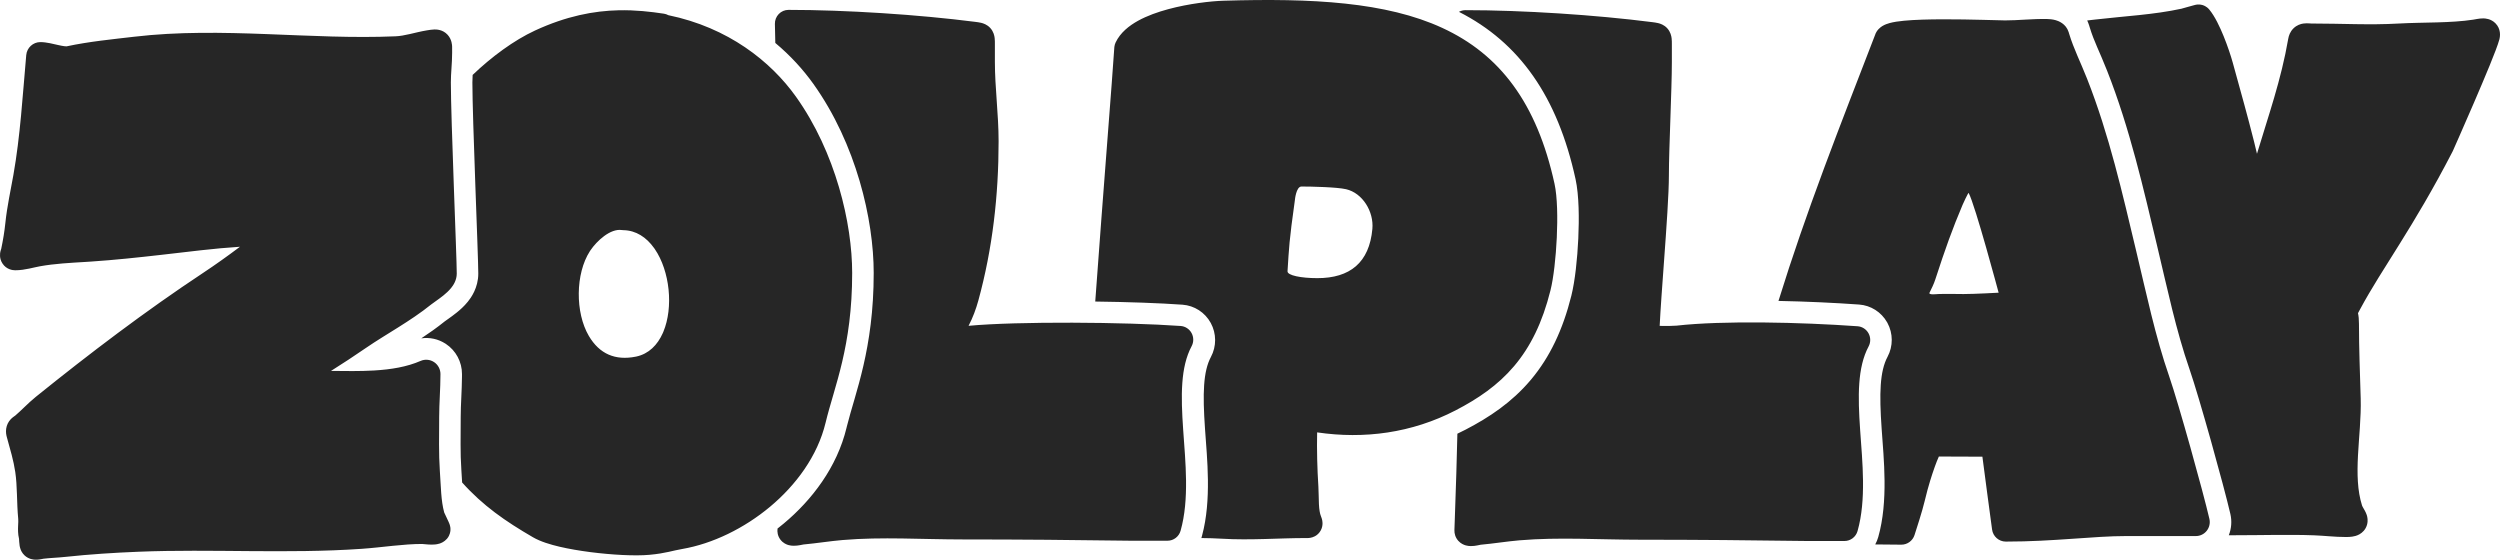
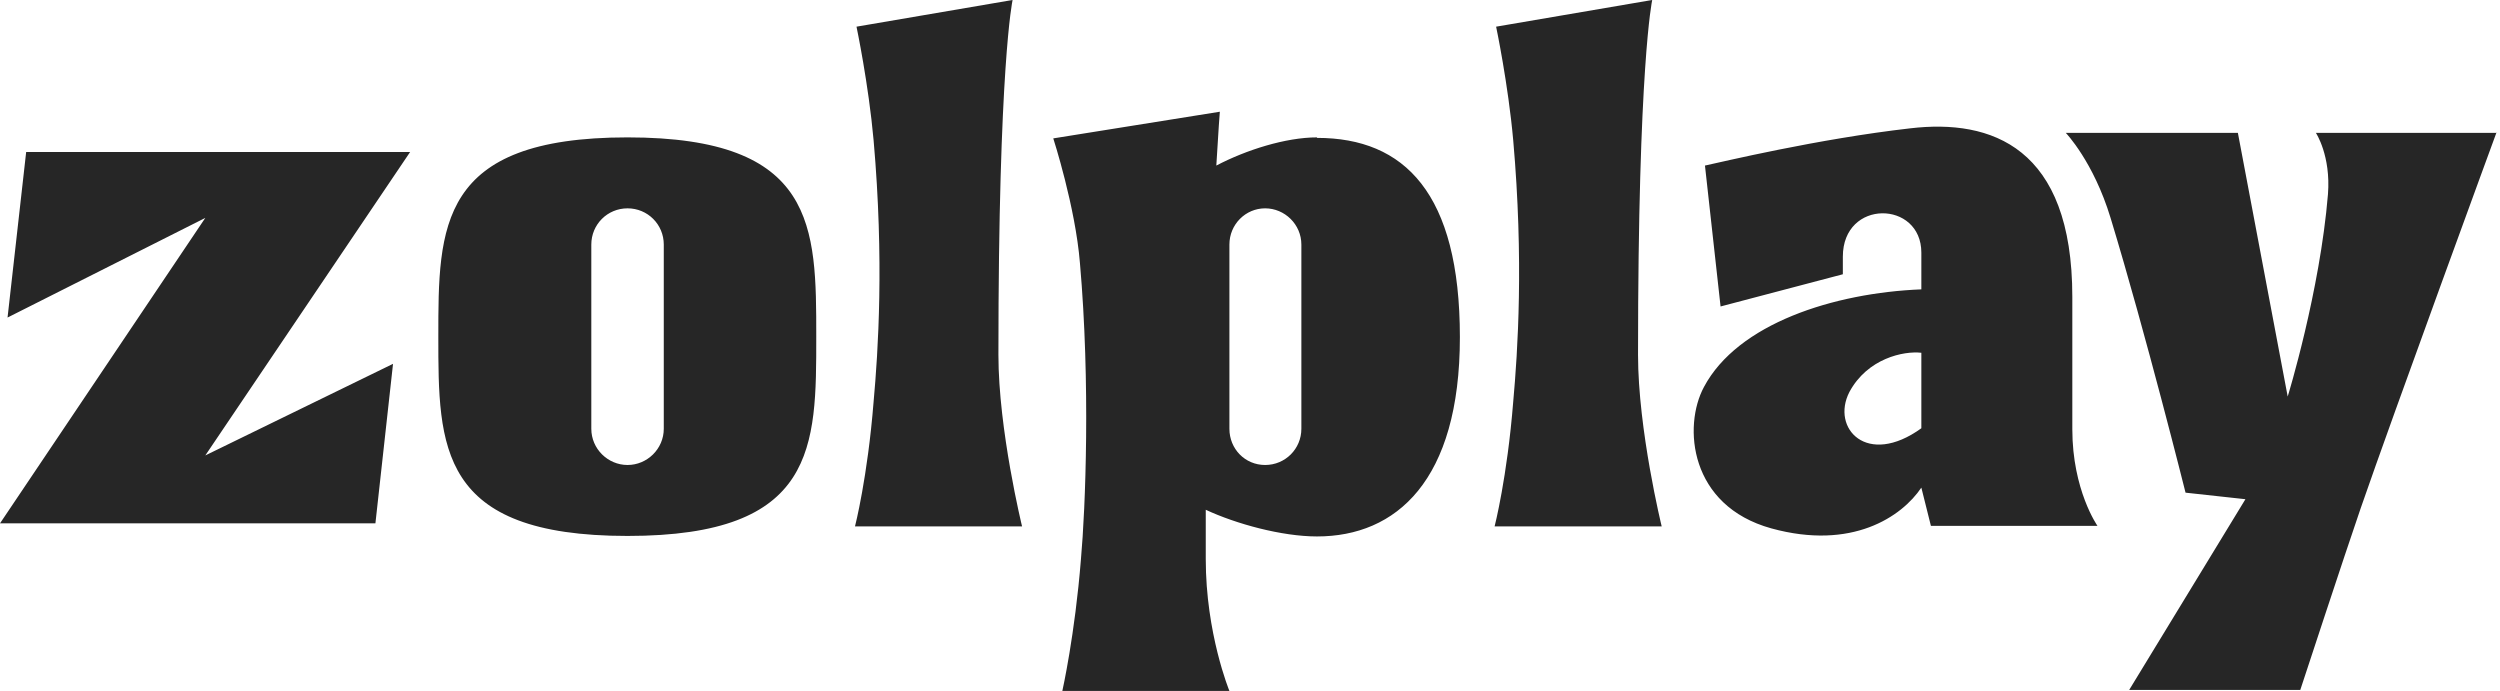
- <svg xmlns="http://www.w3.org/2000/svg" width="268" height="60" viewBox="0 0 268 60" fill="none">
-   <path d="M46.555 3.16C46.778 3.154 47.467 3.155 47.993 3.738C48.447 4.241 48.461 4.859 48.467 4.989C48.476 5.179 48.469 5.476 48.469 5.642C48.469 6.24 48.431 6.813 48.397 7.332C48.362 7.865 48.332 8.348 48.332 8.846C48.332 10.793 48.488 15.446 48.647 19.87C48.804 24.245 48.964 28.426 48.964 29.327C48.964 30.045 48.591 30.586 48.364 30.866C48.107 31.185 47.794 31.461 47.528 31.677C47.252 31.899 46.966 32.104 46.736 32.267C46.48 32.449 46.33 32.554 46.235 32.63C45.092 33.552 43.874 34.349 42.691 35.093C41.485 35.85 40.348 36.534 39.245 37.288C37.99 38.147 36.747 38.971 35.486 39.761C37.038 39.775 38.566 39.807 40.108 39.716C41.941 39.608 43.628 39.327 45.09 38.69C45.56 38.485 46.102 38.533 46.531 38.816C46.959 39.1 47.218 39.583 47.218 40.1C47.218 40.908 47.181 41.709 47.147 42.468C47.112 43.239 47.08 43.969 47.08 44.694C47.08 46.725 47.02 48.602 47.152 50.492C47.271 52.179 47.267 53.656 47.618 54.936C47.63 54.962 47.645 54.996 47.665 55.038C47.721 55.158 47.792 55.308 47.867 55.467C47.94 55.62 48.017 55.784 48.075 55.913C48.103 55.974 48.135 56.048 48.162 56.115C48.173 56.143 48.198 56.205 48.22 56.278C48.229 56.307 48.255 56.395 48.273 56.508C48.281 56.561 48.297 56.683 48.288 56.838C48.282 56.93 48.257 57.343 47.937 57.73L47.905 57.767C47.619 58.091 47.282 58.22 47.119 58.272C46.933 58.331 46.76 58.355 46.638 58.367C46.393 58.391 46.143 58.383 45.959 58.373C45.765 58.362 45.573 58.343 45.437 58.331C45.257 58.314 45.23 58.313 45.25 58.313C44.24 58.313 43.2 58.4 42.108 58.511C41.041 58.62 39.888 58.757 38.767 58.835C34.743 59.113 30.71 59.109 26.725 59.078C22.723 59.047 18.78 58.988 14.854 59.146C12.24 59.251 9.63 59.418 7.049 59.694C6.605 59.742 6.162 59.771 5.763 59.799C5.364 59.827 5 59.854 4.647 59.896C4.635 59.899 4.615 59.903 4.585 59.91C4.516 59.924 4.399 59.949 4.272 59.967C4.155 59.985 3.962 60.008 3.747 59.997C3.596 59.989 3.089 59.954 2.651 59.556C2.357 59.289 2.24 58.982 2.2 58.871C2.148 58.727 2.121 58.596 2.106 58.511C2.077 58.34 2.064 58.167 2.057 58.057C2.053 57.996 2.05 57.935 2.047 57.887C2.044 57.834 2.042 57.795 2.04 57.762C2.04 57.76 2.039 57.758 2.039 57.756C1.912 57.238 1.927 56.733 1.939 56.416C1.956 55.984 1.972 55.815 1.955 55.647C1.866 54.733 1.845 53.809 1.816 52.98C1.786 52.126 1.748 51.345 1.635 50.589C1.456 49.385 1.102 48.192 0.733 46.861C0.671 46.64 0.61 46.322 0.661 45.96C0.719 45.546 0.903 45.216 1.125 44.971C1.301 44.778 1.5 44.645 1.544 44.615C1.624 44.559 1.63 44.555 1.637 44.549C1.969 44.266 2.285 43.96 2.653 43.608C3.008 43.269 3.407 42.891 3.845 42.537C9.597 37.899 15.579 33.355 21.77 29.257C23.109 28.371 24.426 27.427 25.726 26.451C22.954 26.626 20.147 26.995 17.3 27.318C14.804 27.602 12.289 27.872 9.748 28.041L9.24 28.074C7.481 28.182 5.87 28.259 4.276 28.547C3.9 28.615 3.637 28.688 3.135 28.792C2.706 28.881 2.184 28.973 1.633 28.973C1.365 28.973 0.686 28.899 0.259 28.237C-0.104 27.675 0.013 27.112 0.037 26.994C0.065 26.859 0.109 26.735 0.13 26.68C0.328 25.734 0.48 24.824 0.577 23.881C0.759 22.122 1.158 20.329 1.435 18.759C2.176 14.565 2.422 10.301 2.812 5.912C2.882 5.12 3.54 4.513 4.329 4.513C4.985 4.513 5.798 4.73 6.237 4.828C6.511 4.89 6.73 4.933 6.912 4.954C7.103 4.977 7.166 4.963 7.149 4.966C9.578 4.447 12.048 4.212 14.367 3.939C19.091 3.383 23.863 3.478 28.545 3.653C33.263 3.83 37.862 4.087 42.408 3.892C42.874 3.872 43.354 3.782 43.917 3.654C44.441 3.535 45.111 3.362 45.765 3.254C45.993 3.217 46.293 3.167 46.555 3.16ZM66.314 1.102C68.126 1.061 69.749 1.253 71.175 1.468C71.34 1.493 71.499 1.547 71.643 1.627C78.062 2.95 82.629 6.584 85.322 10.358C89.591 16.34 91.353 23.958 91.353 29.258C91.353 37.18 89.451 41.381 88.505 45.307C87.636 48.913 85.303 52.024 82.55 54.323C79.792 56.626 76.405 58.291 73.115 58.855C72.565 58.95 72.257 59.034 71.688 59.159C71.129 59.281 70.511 59.395 69.613 59.477C68.061 59.62 65.574 59.479 63.321 59.191C62.168 59.043 61.005 58.848 59.981 58.608C59.022 58.383 57.952 58.068 57.139 57.597C54.168 55.874 51.756 54.2 49.54 51.721C49.517 51.31 49.492 50.851 49.455 50.328C49.33 48.547 49.388 46.824 49.388 44.694C49.388 44.031 49.418 43.354 49.453 42.574C49.483 41.917 49.516 41.182 49.524 40.425L49.526 40.1C49.526 38.795 48.875 37.58 47.796 36.866L47.745 36.833C46.969 36.336 46.052 36.144 45.162 36.27C45.992 35.721 46.847 35.121 47.675 34.453C47.68 34.45 47.704 34.432 47.764 34.389C47.837 34.336 47.927 34.272 48.062 34.177C48.294 34.012 48.633 33.77 48.97 33.498C49.287 33.242 49.745 32.846 50.153 32.341C50.483 31.933 51.272 30.864 51.272 29.327C51.272 28.37 51.109 24.109 50.954 19.785C50.794 15.338 50.64 10.74 50.64 8.846C50.64 8.586 50.65 8.326 50.667 8.032C52.684 6.097 55.108 4.31 57.347 3.275C60.72 1.716 63.667 1.162 66.314 1.102ZM157.097 1.089C163.223 1.089 171.03 1.592 177.125 2.374C177.301 2.396 177.545 2.426 177.757 2.478C177.97 2.53 178.387 2.656 178.732 3.035C179.087 3.426 179.17 3.868 179.198 4.103C179.225 4.325 179.223 4.574 179.223 4.74V6.672C179.223 8.122 179.143 10.465 179.064 12.766C178.984 15.092 178.906 17.375 178.906 18.768C178.906 20.746 178.642 24.451 178.386 27.965C178.191 30.646 178.001 33.206 177.917 34.936C178.692 34.947 179.428 34.943 179.717 34.91C184.693 34.35 193.009 34.537 199.132 34.974C199.626 35.009 200.068 35.295 200.307 35.733C200.546 36.171 200.548 36.702 200.313 37.142C199.114 39.391 199.155 42.448 199.408 46.105C199.647 49.556 200.082 53.564 199.129 56.929C198.95 57.561 198.378 57.996 197.728 57.996C197.061 57.996 194.48 58.006 193.776 57.996C187.808 57.911 181.824 57.858 175.859 57.858C171.348 57.858 167.181 57.56 162.886 57.922C162.209 57.98 161.53 58.065 160.819 58.155C160.138 58.242 159.425 58.333 158.705 58.398C158.652 58.41 158.668 58.407 158.569 58.428C158.444 58.455 158.247 58.496 158.038 58.52C157.871 58.538 157.511 58.572 157.135 58.468C156.934 58.412 156.608 58.285 156.33 57.976C156.019 57.631 155.898 57.204 155.913 56.813L155.953 55.698C156.083 52.111 156.171 49.157 156.231 46.493C156.522 46.356 156.812 46.213 157.1 46.063C159.652 44.74 162.061 43.132 164.067 40.762L164.162 40.65C166.133 38.283 167.531 35.375 168.449 31.7C168.842 30.127 169.093 27.742 169.193 25.575C169.291 23.464 169.278 20.94 168.9 19.207C166.967 10.347 162.874 4.557 156.398 1.27C156.611 1.152 156.851 1.089 157.097 1.089ZM84.526 1.059C90.652 1.059 98.459 1.562 104.553 2.344C104.73 2.366 104.974 2.396 105.186 2.448C105.398 2.5 105.816 2.626 106.161 3.005C106.516 3.396 106.599 3.838 106.627 4.073C106.654 4.295 106.652 4.544 106.652 4.71V6.642C106.652 7.999 106.747 9.362 106.847 10.788C106.946 12.196 107.05 13.667 107.05 15.152C107.05 20.914 106.408 26.639 104.877 32.222C104.633 33.11 104.293 34.045 103.83 34.928C109.109 34.435 120.645 34.522 126.561 34.944C127.055 34.979 127.497 35.265 127.736 35.703C127.974 36.141 127.977 36.672 127.742 37.112C126.542 39.361 126.583 42.418 126.837 46.075C127.075 49.526 127.511 53.534 126.558 56.899C126.379 57.531 125.807 57.966 125.156 57.966C124.49 57.966 121.909 57.976 121.205 57.966C115.236 57.881 109.253 57.828 103.288 57.828C98.777 57.828 94.61 57.53 90.315 57.892C89.638 57.95 88.959 58.035 88.248 58.125C87.564 58.212 86.847 58.304 86.123 58.37C86.106 58.373 86.087 58.377 86.061 58.382C86.034 58.388 86.002 58.395 85.968 58.401C85.838 58.428 85.639 58.466 85.431 58.488C85.274 58.504 84.905 58.538 84.529 58.433C84.331 58.377 83.952 58.233 83.66 57.848C83.362 57.455 83.305 57.015 83.351 56.66C83.578 56.484 83.801 56.304 84.021 56.121C87.038 53.602 89.729 50.086 90.748 45.859L90.789 45.689C91.678 42.111 93.661 37.423 93.661 29.258C93.661 23.549 91.79 15.433 87.194 8.993C86.104 7.466 84.743 5.966 83.113 4.604C83.099 3.925 83.084 3.245 83.069 2.567C83.059 2.17 83.209 1.787 83.483 1.503C83.758 1.219 84.134 1.059 84.526 1.059ZM217.11 2.103C217.857 2.062 218.657 2.021 219.475 2.04C219.658 2.045 220.015 2.061 220.379 2.167C220.652 2.246 221.467 2.529 221.755 3.432L221.769 3.475L221.816 3.633C222.313 5.259 223.013 6.612 223.737 8.446C226.113 14.471 227.537 20.787 228.998 26.901C230.106 31.536 231.035 36.014 232.545 40.371C233.54 43.244 236.168 52.691 236.848 55.625C236.951 56.07 236.847 56.539 236.565 56.897C236.284 57.256 235.855 57.465 235.402 57.465H227.941C226.188 57.465 224.302 57.608 222.145 57.758C220.007 57.907 217.642 58.059 215.021 58.059C214.276 58.059 213.646 57.502 213.549 56.756C213.115 53.428 212.905 52.057 212.513 48.957C210.905 48.943 208.916 48.94 207.846 48.939C207.713 49.228 207.562 49.608 207.408 50.038C207.033 51.083 206.705 52.216 206.625 52.531C206.126 54.498 206.112 54.641 205.238 57.354C205.04 57.971 204.47 58.389 203.827 58.389C203.153 58.389 202.015 58.366 201.025 58.363C201.16 58.116 201.269 57.851 201.349 57.571C202.442 53.71 201.935 49.184 201.711 45.943C201.449 42.168 201.514 39.808 202.345 38.249C202.952 37.111 202.946 35.74 202.33 34.608L202.3 34.555C201.677 33.453 200.55 32.736 199.295 32.647C196.689 32.461 193.666 32.318 190.652 32.259C192.138 27.462 193.753 22.856 195.45 18.277C195.495 18.145 195.552 17.992 195.6 17.872C197.333 13.21 199.148 8.571 200.994 3.782C201.172 3.209 201.603 2.905 201.798 2.787C202.058 2.63 202.336 2.537 202.552 2.477C203 2.353 203.554 2.275 204.121 2.221C205.276 2.111 206.774 2.074 208.26 2.07C209.757 2.066 211.283 2.096 212.51 2.127C213.766 2.158 214.651 2.188 214.947 2.188C215.647 2.188 216.347 2.146 217.11 2.103ZM2.057 57.826L2.068 57.864C2.064 57.849 2.06 57.835 2.056 57.821C2.057 57.823 2.057 57.824 2.057 57.826ZM131.158 0.078C140.695 -0.213 148.603 0.221 154.609 2.99C160.775 5.832 164.753 11.035 166.646 19.709C166.953 21.116 166.985 23.371 166.888 25.466C166.789 27.582 166.547 29.783 166.21 31.129C165.347 34.587 164.059 37.184 162.313 39.246C160.573 41.301 158.449 42.742 156.046 43.988C151.347 46.425 146.234 47.093 141.197 46.351C141.156 48.249 141.209 50.267 141.331 52.156C141.352 52.473 141.358 52.81 141.363 53.118C141.369 53.438 141.373 53.736 141.388 54.029C141.419 54.64 141.49 55.061 141.603 55.33C141.651 55.443 141.766 55.723 141.774 56.065C141.779 56.262 141.75 56.546 141.595 56.842C141.432 57.153 141.191 57.361 140.958 57.486C140.588 57.685 140.219 57.679 140.174 57.68C140.116 57.681 140.06 57.68 140.029 57.68C139.991 57.679 139.97 57.679 139.947 57.679C137.2 57.679 134.015 57.932 131.018 57.751C130.274 57.706 129.531 57.684 128.786 57.679C128.796 57.648 128.805 57.617 128.814 57.587L128.864 57.405C129.892 53.585 129.397 49.149 129.176 45.959C128.915 42.184 128.979 39.824 129.811 38.264C130.418 37.127 130.411 35.756 129.795 34.624L129.795 34.624C129.178 33.492 128.036 32.754 126.76 32.663C124.317 32.489 120.932 32.37 117.41 32.325C118.273 20.407 119.257 8.244 119.454 5.097L119.46 5.026C119.478 4.862 119.524 4.702 119.595 4.553C120.1 3.487 121.058 2.746 122.003 2.224C122.975 1.688 124.114 1.286 125.231 0.984C127.463 0.381 129.836 0.118 131.158 0.078ZM235.545 0.488C235.572 0.486 235.656 0.478 235.763 0.483C235.814 0.486 235.928 0.493 236.067 0.53C236.157 0.554 236.532 0.655 236.835 1.023L236.835 1.023C237.443 1.758 237.981 2.911 238.382 3.899C238.802 4.936 239.153 6 239.346 6.698C240.386 10.475 240.877 12.191 241.636 15.187C241.754 15.652 241.857 16.086 241.948 16.485C241.961 16.444 241.973 16.402 241.986 16.36C243.138 12.512 244.545 8.555 245.299 4.155C245.358 3.811 245.506 3.389 245.86 3.041C246.217 2.688 246.628 2.566 246.916 2.523C247.179 2.483 247.421 2.499 247.531 2.507C247.69 2.517 247.72 2.521 247.77 2.521C251.078 2.521 253.965 2.702 257.13 2.523C258.452 2.449 259.913 2.438 261.257 2.4C262.638 2.36 263.952 2.29 265.14 2.106C265.295 2.081 265.317 2.073 265.551 2.033C265.703 2.008 265.953 1.969 266.212 1.972C266.398 1.975 267.013 1.995 267.506 2.489C268.116 3.102 268.028 3.87 267.93 4.236C267.783 4.787 267.375 5.836 266.905 6.988C266.417 8.182 265.814 9.602 265.229 10.961C264.643 12.321 264.072 13.626 263.648 14.59C263.436 15.072 263.261 15.469 263.138 15.746C263.077 15.884 263.029 15.993 262.996 16.067C262.979 16.104 262.967 16.132 262.958 16.151C262.954 16.16 262.951 16.168 262.949 16.173C262.948 16.175 262.947 16.177 262.946 16.178C262.946 16.179 262.946 16.179 262.946 16.18L262.945 16.18L262.945 16.18C262.933 16.207 262.921 16.234 262.907 16.26C260.788 20.361 258.906 23.476 257.254 26.125C255.591 28.791 254.209 30.912 253.018 33.122C252.913 33.317 252.835 33.462 252.777 33.572C252.844 33.875 252.881 34.239 252.881 34.717C252.881 37.381 252.991 40.014 253.067 42.73C253.123 44.702 252.875 46.93 252.776 48.819C252.672 50.811 252.712 52.603 253.207 54.179C253.222 54.228 253.258 54.305 253.351 54.467C253.388 54.53 253.614 54.888 253.719 55.215C253.781 55.412 253.875 55.805 253.742 56.265C253.592 56.783 253.238 57.109 252.917 57.286C252.633 57.442 252.349 57.5 252.154 57.528C251.943 57.558 251.72 57.568 251.498 57.568C250.875 57.568 250.273 57.53 249.711 57.489C249.135 57.448 248.616 57.406 248.084 57.386C245.305 57.285 242.561 57.377 239.681 57.377C239.441 57.377 239.188 57.379 238.926 57.383C239.209 56.663 239.274 55.865 239.095 55.093C238.403 52.101 235.753 42.571 234.723 39.6C233.263 35.387 232.373 31.083 231.242 26.353C229.794 20.296 228.332 13.796 225.881 7.582C225.044 5.461 224.492 4.482 224.025 2.955L223.978 2.8L223.972 2.781L223.959 2.737C223.957 2.73 223.954 2.723 223.952 2.715C223.893 2.53 223.824 2.357 223.748 2.195C224.024 2.162 224.299 2.13 224.575 2.098C227.832 1.721 230.883 1.579 233.865 0.931C233.831 0.939 234.122 0.857 234.55 0.737C234.736 0.685 234.924 0.633 235.067 0.594C235.137 0.575 235.202 0.557 235.252 0.544C235.275 0.538 235.305 0.53 235.334 0.524C235.345 0.521 235.377 0.514 235.415 0.506C235.428 0.504 235.48 0.495 235.545 0.488ZM66.648 24.66C66.059 24.573 65.396 24.842 64.766 25.304C64.164 25.747 63.637 26.334 63.3 26.831L63.234 26.929C62.463 28.125 62.061 29.765 62.044 31.435C62.026 33.104 62.393 34.766 63.118 36.003C63.697 36.989 64.413 37.65 65.242 38.013C66.073 38.377 67.044 38.456 68.155 38.233L68.219 38.22C69.543 37.932 70.482 36.994 71.058 35.694L71.111 35.569C71.655 34.266 71.835 32.642 71.67 31.038C71.505 29.434 70.999 27.878 70.2 26.707L70.121 26.595C69.292 25.433 68.18 24.698 66.827 24.674C66.767 24.673 66.707 24.668 66.648 24.66ZM211.041 20.688C210.999 20.61 210.395 21.933 210.39 21.956C209.319 24.478 208.524 26.691 207.459 29.975C207.303 30.453 207.067 30.931 206.845 31.377C206.71 31.646 207.639 31.526 207.755 31.522C208.832 31.486 209.409 31.522 210.489 31.522C211.679 31.522 214.242 31.377 214.253 31.377C214.245 31.349 211.74 21.986 211.041 20.688ZM139.518 19.995C138.937 19.995 138.81 21.459 138.81 21.462C138.187 25.9 138.189 26.502 138.022 29.08C137.994 29.523 139.476 29.817 141.221 29.817C144.714 29.817 146.792 28.158 147.119 24.538C147.285 22.696 146.077 20.692 144.295 20.282C143.304 20.054 140.531 19.995 139.518 19.995Z" fill="#262626" />
+ <svg xmlns="http://www.w3.org/2000/svg" width="597" height="165" viewBox="0 0 597 165" fill="none">
+   <path d="M291.299 26.679C291.294 26.734 290.936 31.177 290.458 39.537C297.548 35.812 307.042 32.807 314.492 32.807V32.927C335.402 32.927 348.621 46.146 348.621 80.516C348.621 114.885 333.359 128.104 314.492 128.104C306.08 128.103 295.145 125.099 287.935 121.734V133.511C287.935 151.249 293.553 164.924 293.582 164.996H253.686C253.699 164.936 256.693 151.616 258.132 133.511C259.213 121.493 260.415 91.57 257.892 62.85C256.81 49.39 251.522 33.047 251.522 33.047L291.299 26.679ZM596.174 31.605C596.118 31.758 571.53 98.807 563.728 121.374C560.002 132.19 549.307 164.756 549.307 164.756H508.448L536.208 119.211L521.908 117.648C521.908 117.648 512.414 79.674 504.002 52.034C499.916 38.575 493.307 31.726 493.307 31.726H534.405L546.303 94.695C546.331 94.603 553.998 69.657 555.917 46.387C556.638 37.138 553.036 31.731 553.032 31.726H596.054L596.174 31.605ZM149.857 32.807C194.922 32.807 194.922 54.078 194.922 80.395C194.922 106.713 195.042 127.983 149.857 127.983C104.673 127.983 104.673 106.713 104.673 80.395C104.673 54.078 104.673 32.807 149.857 32.807ZM456.175 30.644C475.522 28.36 494.87 35.09 494.87 70.901V102.507C494.87 117.048 500.879 125.58 500.879 125.58H461.102L458.818 116.446C454.132 123.416 442.234 131.468 423.007 126.181C403.419 120.773 401.857 101.785 406.904 92.412C414.956 77.271 437.909 69.94 458.818 69.099V60.326C458.818 47.828 440.071 47.468 440.071 61.288V65.494L410.87 73.185L407.145 39.537C411.11 38.696 434.063 33.167 456.175 30.644ZM241.786 0.12C241.786 0.12 238.421 15.623 238.421 84.722C238.421 102.627 244.069 125.7 244.069 125.7H204.173C204.173 125.7 207.177 114.043 208.619 95.897C209.701 83.88 211.143 62.249 208.619 33.528C207.419 20.089 204.542 6.409 204.533 6.369L241.786 0V0.12ZM394.527 0.12C394.527 0.12 391.162 15.623 391.162 84.722C391.162 102.627 396.811 125.7 396.811 125.7H356.913C356.913 125.7 359.917 114.043 361.359 95.897C362.441 83.88 363.883 62.249 361.359 33.528C360.158 20.069 357.273 6.369 357.273 6.369L394.527 0V0.12ZM49.03 108.756L93.855 86.885L89.648 124.979H0L49.03 52.034L1.803 75.828L6.249 36.292H97.94L49.03 108.756ZM149.857 49.751C145.051 49.751 141.205 53.597 141.205 58.403V102.387C141.205 107.194 145.171 111.039 149.857 111.039C154.544 111.039 158.51 107.193 158.51 102.387V58.403C158.51 53.597 154.664 49.751 149.857 49.751ZM302.114 49.751C297.428 49.751 293.582 53.597 293.582 58.403V102.387C293.582 107.193 297.308 111.039 302.114 111.039C306.921 111.039 310.767 107.194 310.767 102.387V58.403C310.766 53.597 306.801 49.751 302.114 49.751ZM458.818 84.24C454.612 83.76 445.96 85.563 441.634 93.614C437.188 102.267 445.84 111.64 458.818 102.267V84.24Z" fill="#262626" />
</svg>
